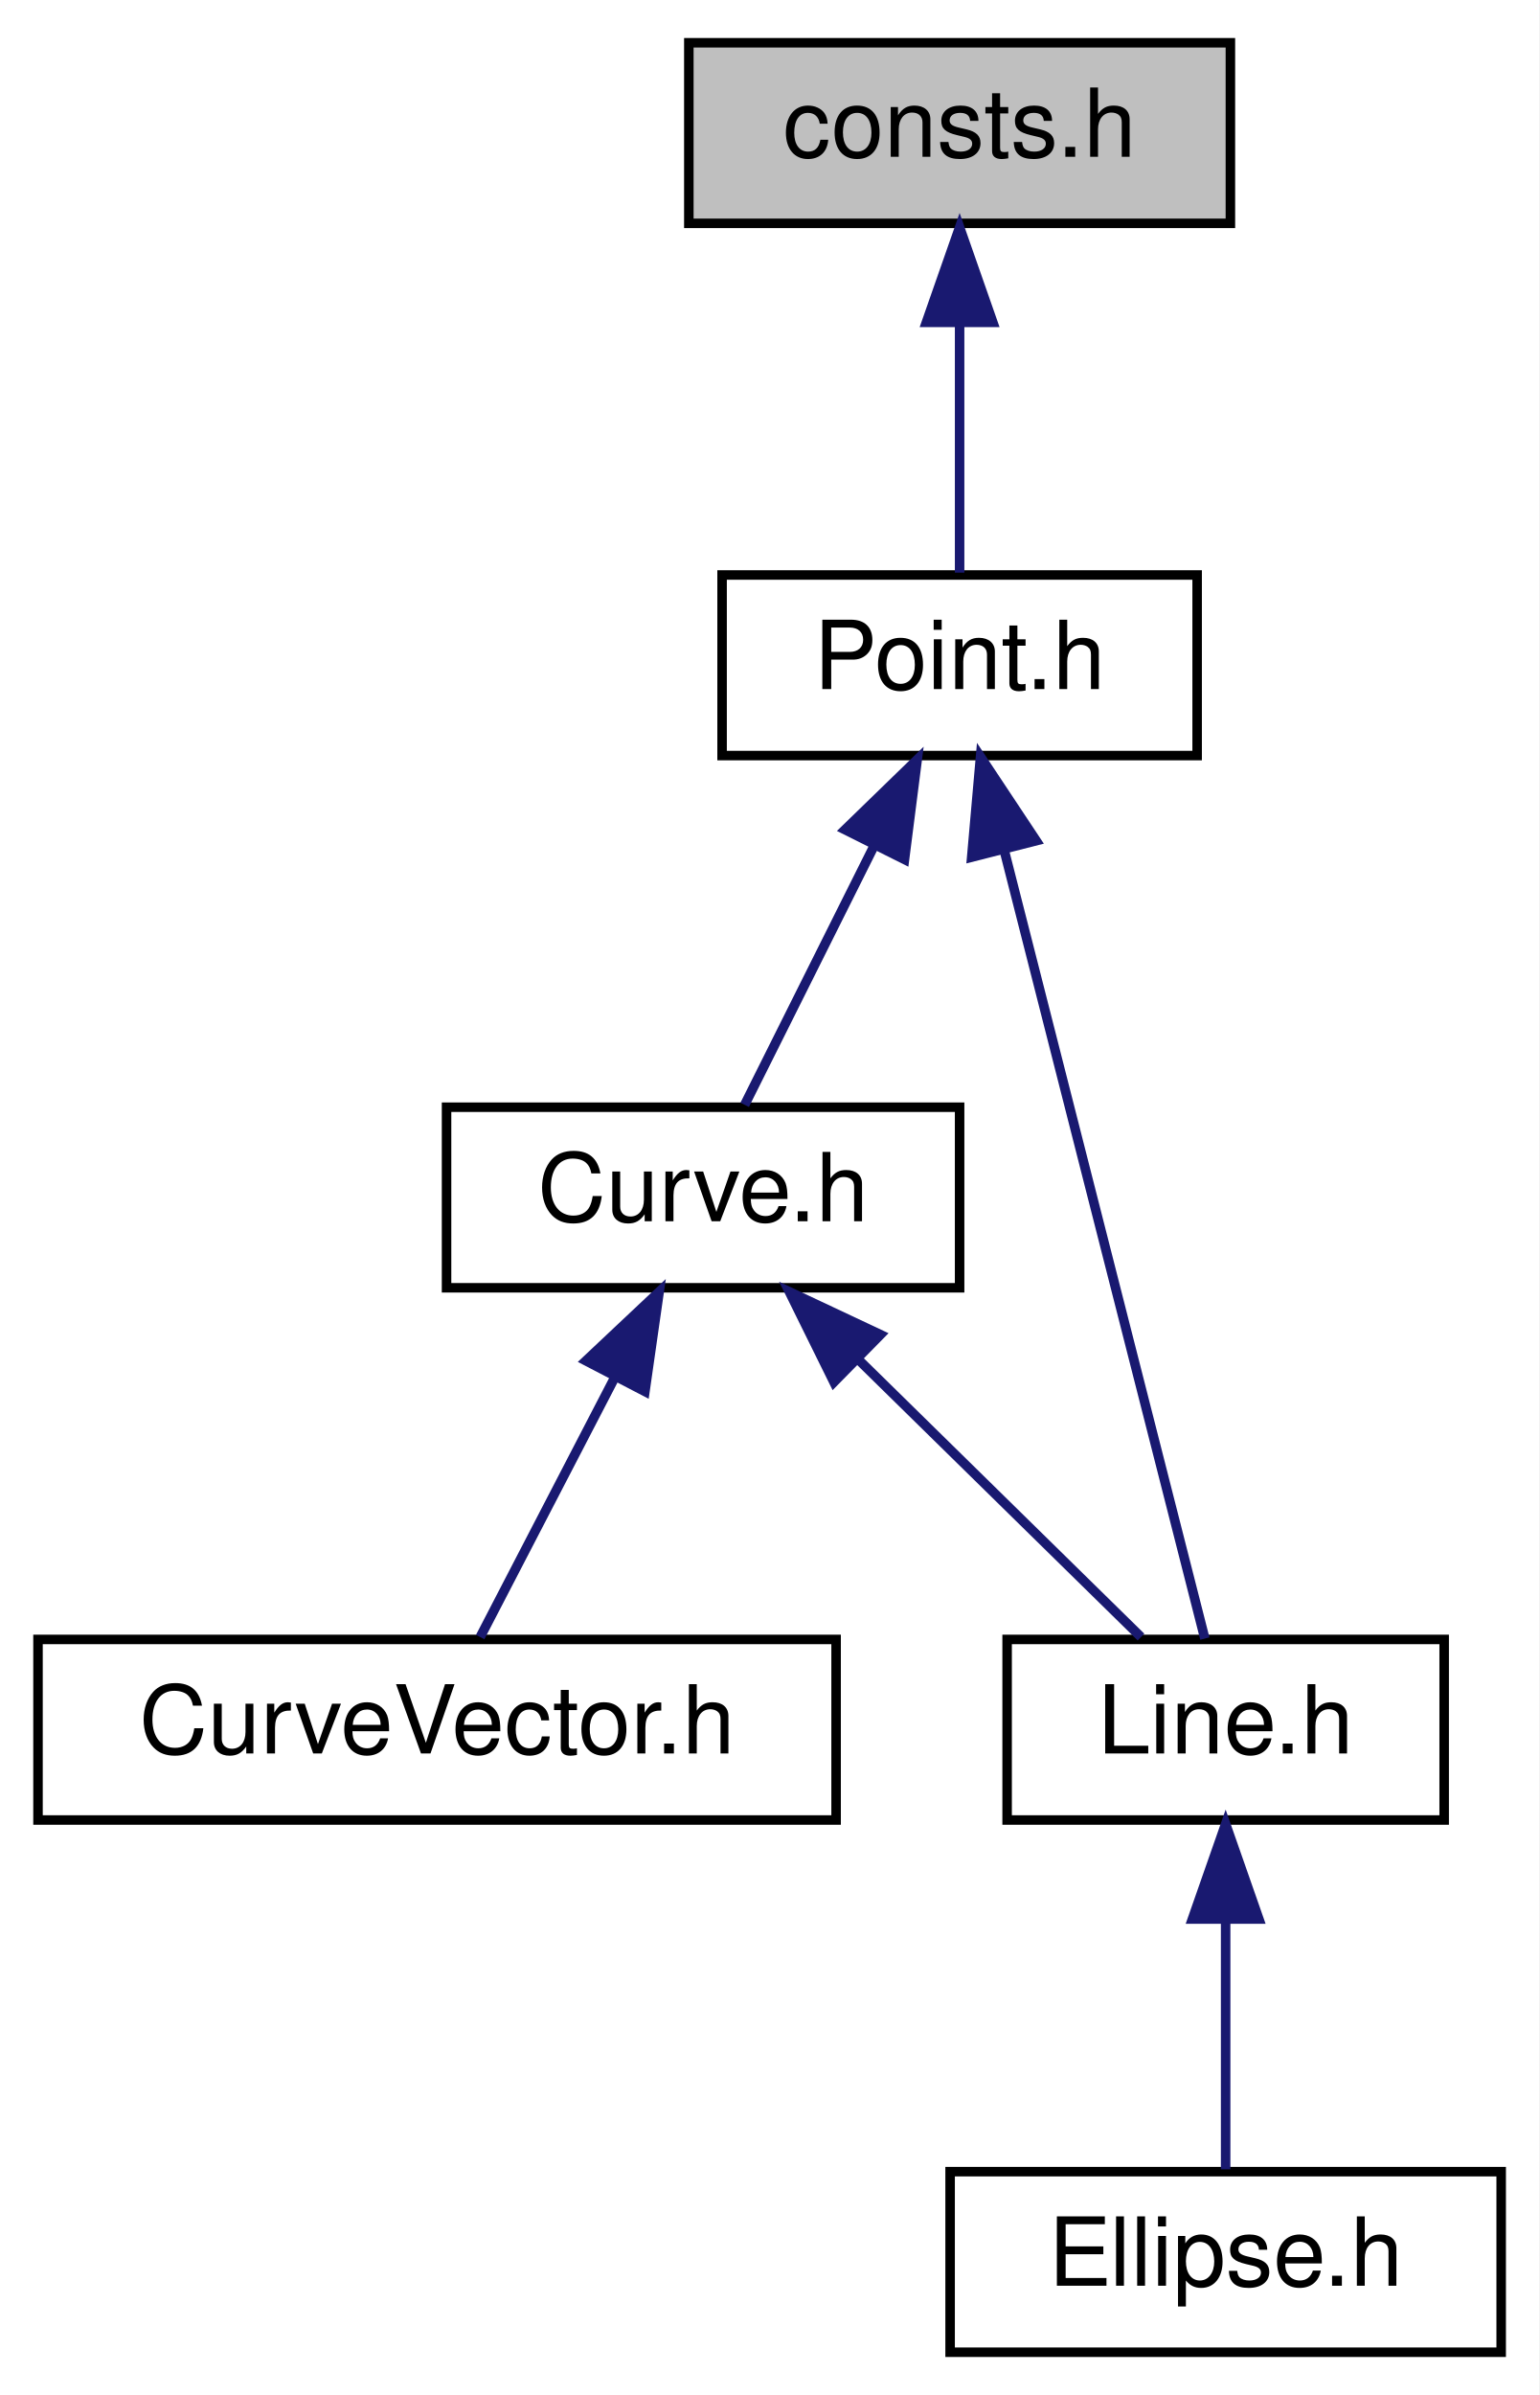
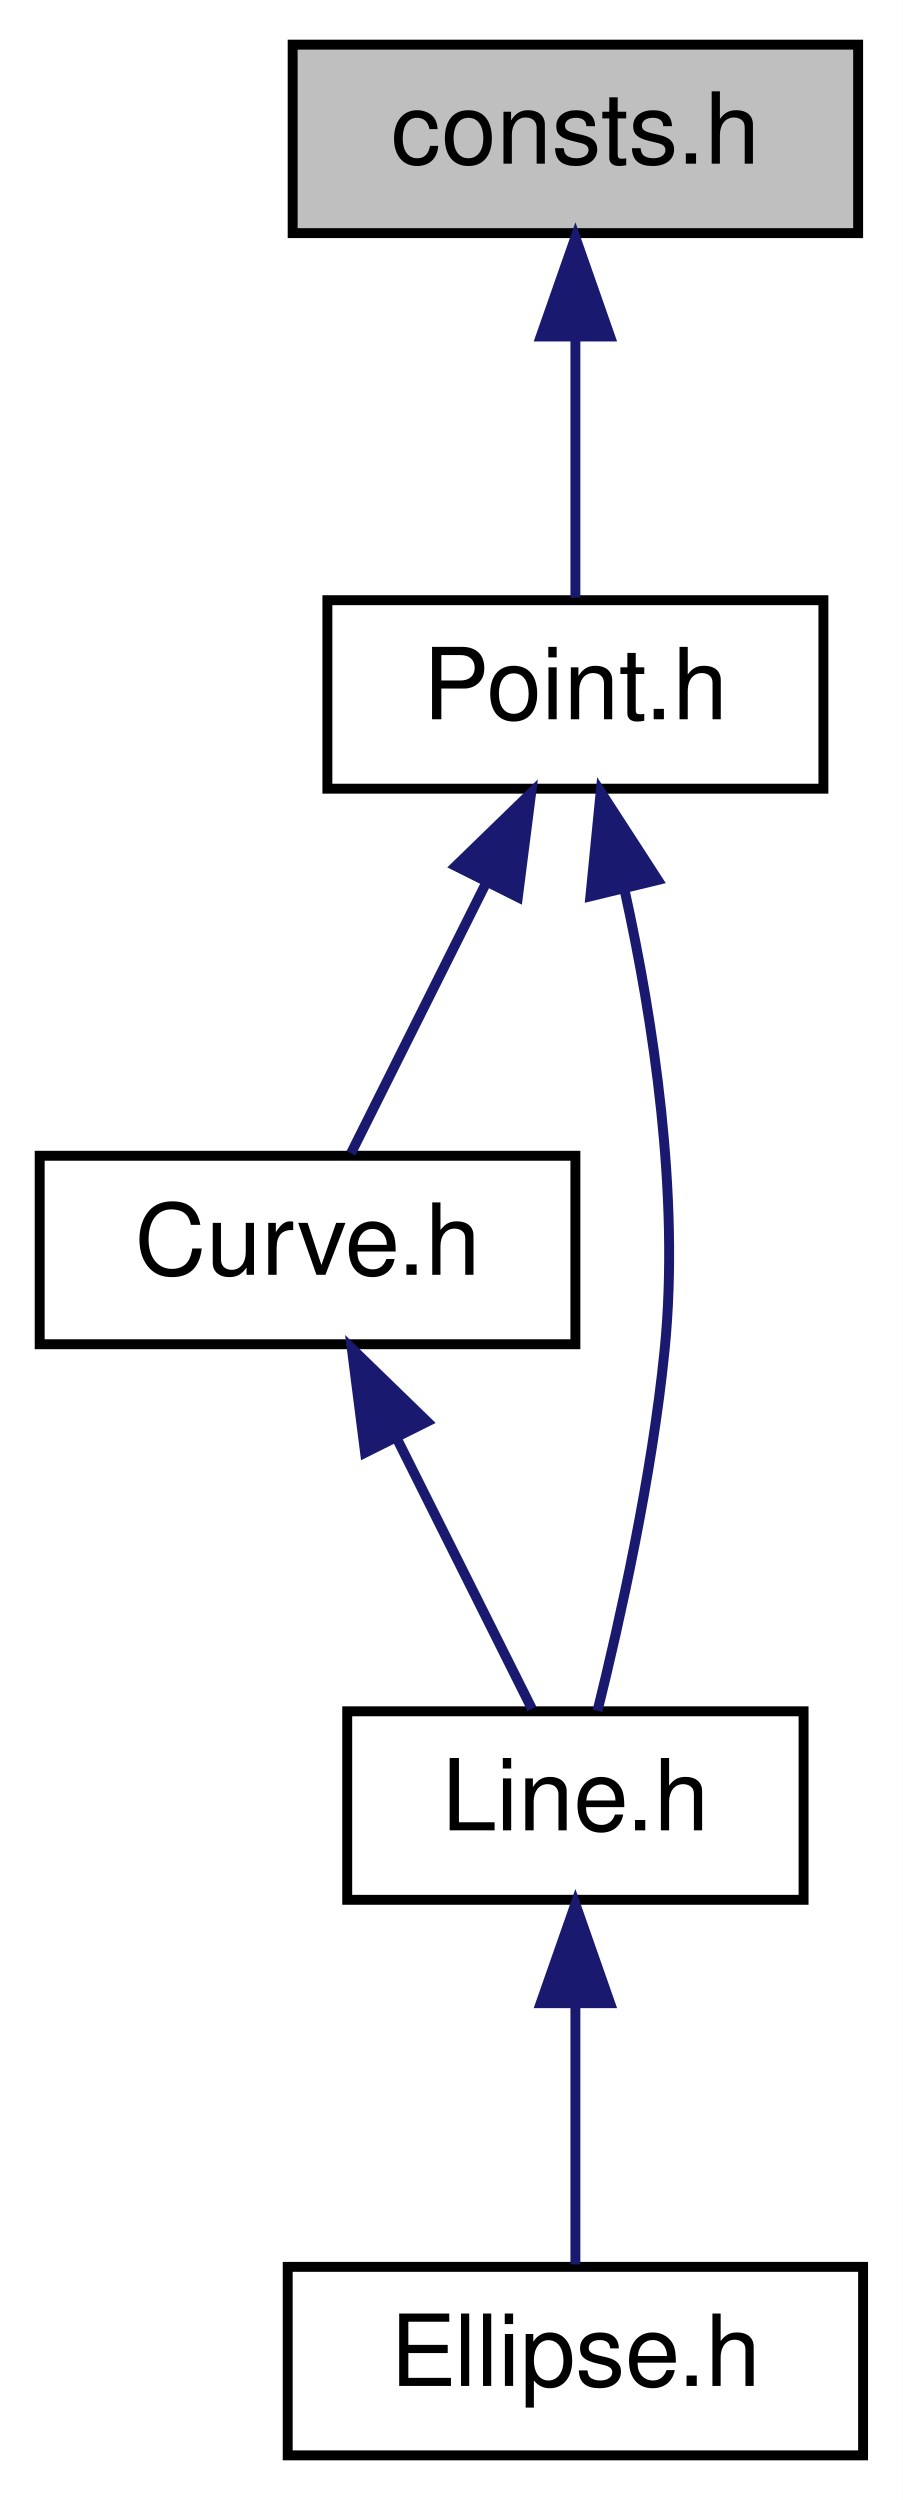
- <svg xmlns="http://www.w3.org/2000/svg" xmlns:xlink="http://www.w3.org/1999/xlink" width="162pt" height="252pt" viewBox="0.00 0.00 162.00 252.00">
+ <svg xmlns="http://www.w3.org/2000/svg" xmlns:xlink="http://www.w3.org/1999/xlink" width="91pt" height="252pt" viewBox="0.00 0.00 91.00 252.00">
  <g id="graph0" class="graph" transform="scale(1 1) rotate(0) translate(4 248)">
-     <polygon fill="white" stroke="transparent" points="-4,4 -4,-248 158,-248 158,4 -4,4" />
+     <polygon fill="white" stroke="transparent" points="-4,4 -4,-248 87,-248 87,4 -4,4" />
    <g id="node1" class="node">
      <g id="a_node1">
        <a xlink:title="Constants.">
-           <polygon fill="#bfbfbf" stroke="black" points="68.5,-224.5 68.5,-243.5 125.5,-243.5 125.5,-224.5 68.5,-224.5" />
-           <text text-anchor="middle" x="97" y="-231.5" font-family="Helvetica,sans-Serif" font-size="10.00">consts.h</text>
+           <polygon fill="#bfbfbf" stroke="black" points="25.5,-224.5 25.5,-243.5 82.5,-243.5 82.5,-224.5 25.5,-224.5" />
+           <text text-anchor="middle" x="54" y="-231.5" font-family="Helvetica,sans-Serif" font-size="10.00">consts.h</text>
        </a>
      </g>
    </g>
    <g id="node2" class="node">
      <g id="a_node2">
        <a xlink:href="_point_8h.html" target="_top" xlink:title="Point class interface.">
-           <polygon fill="white" stroke="black" points="72,-168.5 72,-187.5 122,-187.5 122,-168.5 72,-168.5" />
-           <text text-anchor="middle" x="97" y="-175.5" font-family="Helvetica,sans-Serif" font-size="10.00">Point.h</text>
+           <polygon fill="white" stroke="black" points="29,-168.5 29,-187.5 79,-187.5 79,-168.5 29,-168.5" />
+           <text text-anchor="middle" x="54" y="-175.5" font-family="Helvetica,sans-Serif" font-size="10.00">Point.h</text>
        </a>
      </g>
    </g>
    <g id="edge1" class="edge">
-       <path fill="none" stroke="midnightblue" d="M97,-213.8C97,-204.91 97,-194.78 97,-187.75" />
-       <polygon fill="midnightblue" stroke="midnightblue" points="93.5,-214.08 97,-224.08 100.5,-214.08 93.5,-214.08" />
+       <path fill="none" stroke="midnightblue" d="M54,-213.8C54,-204.91 54,-194.78 54,-187.75" />
+       <polygon fill="midnightblue" stroke="midnightblue" points="50.5,-214.08 54,-224.08 57.5,-214.08 50.5,-214.08" />
    </g>
    <g id="node3" class="node">
      <g id="a_node3">
        <a xlink:href="_curve_8h.html" target="_top" xlink:title=" ">
-           <polygon fill="white" stroke="black" points="43,-112.5 43,-131.5 97,-131.5 97,-112.5 43,-112.5" />
-           <text text-anchor="middle" x="70" y="-119.5" font-family="Helvetica,sans-Serif" font-size="10.00">Curve.h</text>
+           <polygon fill="white" stroke="black" points="0,-112.5 0,-131.5 54,-131.5 54,-112.5 0,-112.5" />
+           <text text-anchor="middle" x="27" y="-119.5" font-family="Helvetica,sans-Serif" font-size="10.00">Curve.h</text>
        </a>
      </g>
    </g>
    <g id="edge2" class="edge">
-       <path fill="none" stroke="midnightblue" d="M87.99,-158.98C83.41,-149.82 78.05,-139.09 74.38,-131.75" />
-       <polygon fill="midnightblue" stroke="midnightblue" points="84.94,-160.7 92.54,-168.08 91.2,-157.57 84.94,-160.7" />
-     </g>
-     <g id="node5" class="node">
-       <g id="a_node5">
-         <a xlink:href="_line_8h_source.html" target="_top" xlink:title=" ">
-           <polygon fill="white" stroke="black" points="102,-56.5 102,-75.5 148,-75.5 148,-56.5 102,-56.5" />
-           <text text-anchor="middle" x="125" y="-63.5" font-family="Helvetica,sans-Serif" font-size="10.00">Line.h</text>
-         </a>
-       </g>
-     </g>
-     <g id="edge6" class="edge">
-       <path fill="none" stroke="midnightblue" d="M101.66,-158.67C107.79,-134.62 118.28,-93.39 122.81,-75.59" />
-       <polygon fill="midnightblue" stroke="midnightblue" points="98.27,-157.81 99.2,-168.37 105.06,-159.54 98.27,-157.81" />
+       <path fill="none" stroke="midnightblue" d="M44.99,-158.98C40.41,-149.82 35.05,-139.09 31.38,-131.75" />
+       <polygon fill="midnightblue" stroke="midnightblue" points="41.94,-160.7 49.54,-168.08 48.2,-157.57 41.94,-160.7" />
    </g>
    <g id="node4" class="node">
      <g id="a_node4">
-         <a xlink:href="_curve_vector_8h_source.html" target="_top" xlink:title=" ">
-           <polygon fill="white" stroke="black" points="0,-56.5 0,-75.5 84,-75.5 84,-56.5 0,-56.5" />
-           <text text-anchor="middle" x="42" y="-63.5" font-family="Helvetica,sans-Serif" font-size="10.00">CurveVector.h</text>
-         </a>
-       </g>
-     </g>
-     <g id="edge3" class="edge">
-       <path fill="none" stroke="midnightblue" d="M60.66,-102.98C55.91,-93.82 50.34,-83.09 46.54,-75.75" />
-       <polygon fill="midnightblue" stroke="midnightblue" points="57.67,-104.82 65.38,-112.08 63.88,-101.59 57.67,-104.82" />
-     </g>
-     <g id="edge4" class="edge">
-       <path fill="none" stroke="midnightblue" d="M86.29,-105C96.04,-95.43 108.05,-83.64 116.09,-75.75" />
-       <polygon fill="midnightblue" stroke="midnightblue" points="83.77,-102.58 79.08,-112.08 88.67,-107.57 83.77,-102.58" />
-     </g>
-     <g id="node6" class="node">
-       <g id="a_node6">
-         <a xlink:href="_ellipse_8h_source.html" target="_top" xlink:title=" ">
-           <polygon fill="white" stroke="black" points="96,-0.5 96,-19.5 154,-19.5 154,-0.5 96,-0.5" />
-           <text text-anchor="middle" x="125" y="-7.5" font-family="Helvetica,sans-Serif" font-size="10.00">Ellipse.h</text>
+         <a xlink:href="_line_8h_source.html" target="_top" xlink:title=" ">
+           <polygon fill="white" stroke="black" points="31,-56.5 31,-75.5 77,-75.5 77,-56.5 31,-56.5" />
+           <text text-anchor="middle" x="54" y="-63.5" font-family="Helvetica,sans-Serif" font-size="10.00">Line.h</text>
        </a>
      </g>
    </g>
    <g id="edge5" class="edge">
-       <path fill="none" stroke="midnightblue" d="M125,-45.8C125,-36.91 125,-26.78 125,-19.75" />
-       <polygon fill="midnightblue" stroke="midnightblue" points="121.5,-46.08 125,-56.08 128.5,-46.08 121.5,-46.08" />
+       <path fill="none" stroke="midnightblue" d="M58.98,-158.18C61.83,-145.23 64.55,-127.61 63,-112 61.73,-99.16 58.46,-84.55 56.23,-75.55" />
+       <polygon fill="midnightblue" stroke="midnightblue" points="55.51,-157.65 56.55,-168.19 62.31,-159.3 55.51,-157.65" />
+     </g>
+     <g id="edge3" class="edge">
+       <path fill="none" stroke="midnightblue" d="M36.01,-102.98C40.59,-93.82 45.95,-83.09 49.62,-75.75" />
+       <polygon fill="midnightblue" stroke="midnightblue" points="32.8,-101.57 31.46,-112.08 39.06,-104.7 32.8,-101.57" />
+     </g>
+     <g id="node5" class="node">
+       <g id="a_node5">
+         <a xlink:href="_ellipse_8h_source.html" target="_top" xlink:title=" ">
+           <polygon fill="white" stroke="black" points="25,-0.5 25,-19.5 83,-19.5 83,-0.5 25,-0.5" />
+           <text text-anchor="middle" x="54" y="-7.5" font-family="Helvetica,sans-Serif" font-size="10.00">Ellipse.h</text>
+         </a>
+       </g>
+     </g>
+     <g id="edge4" class="edge">
+       <path fill="none" stroke="midnightblue" d="M54,-45.8C54,-36.91 54,-26.78 54,-19.75" />
+       <polygon fill="midnightblue" stroke="midnightblue" points="50.5,-46.08 54,-56.08 57.5,-46.08 50.5,-46.08" />
    </g>
  </g>
</svg>
